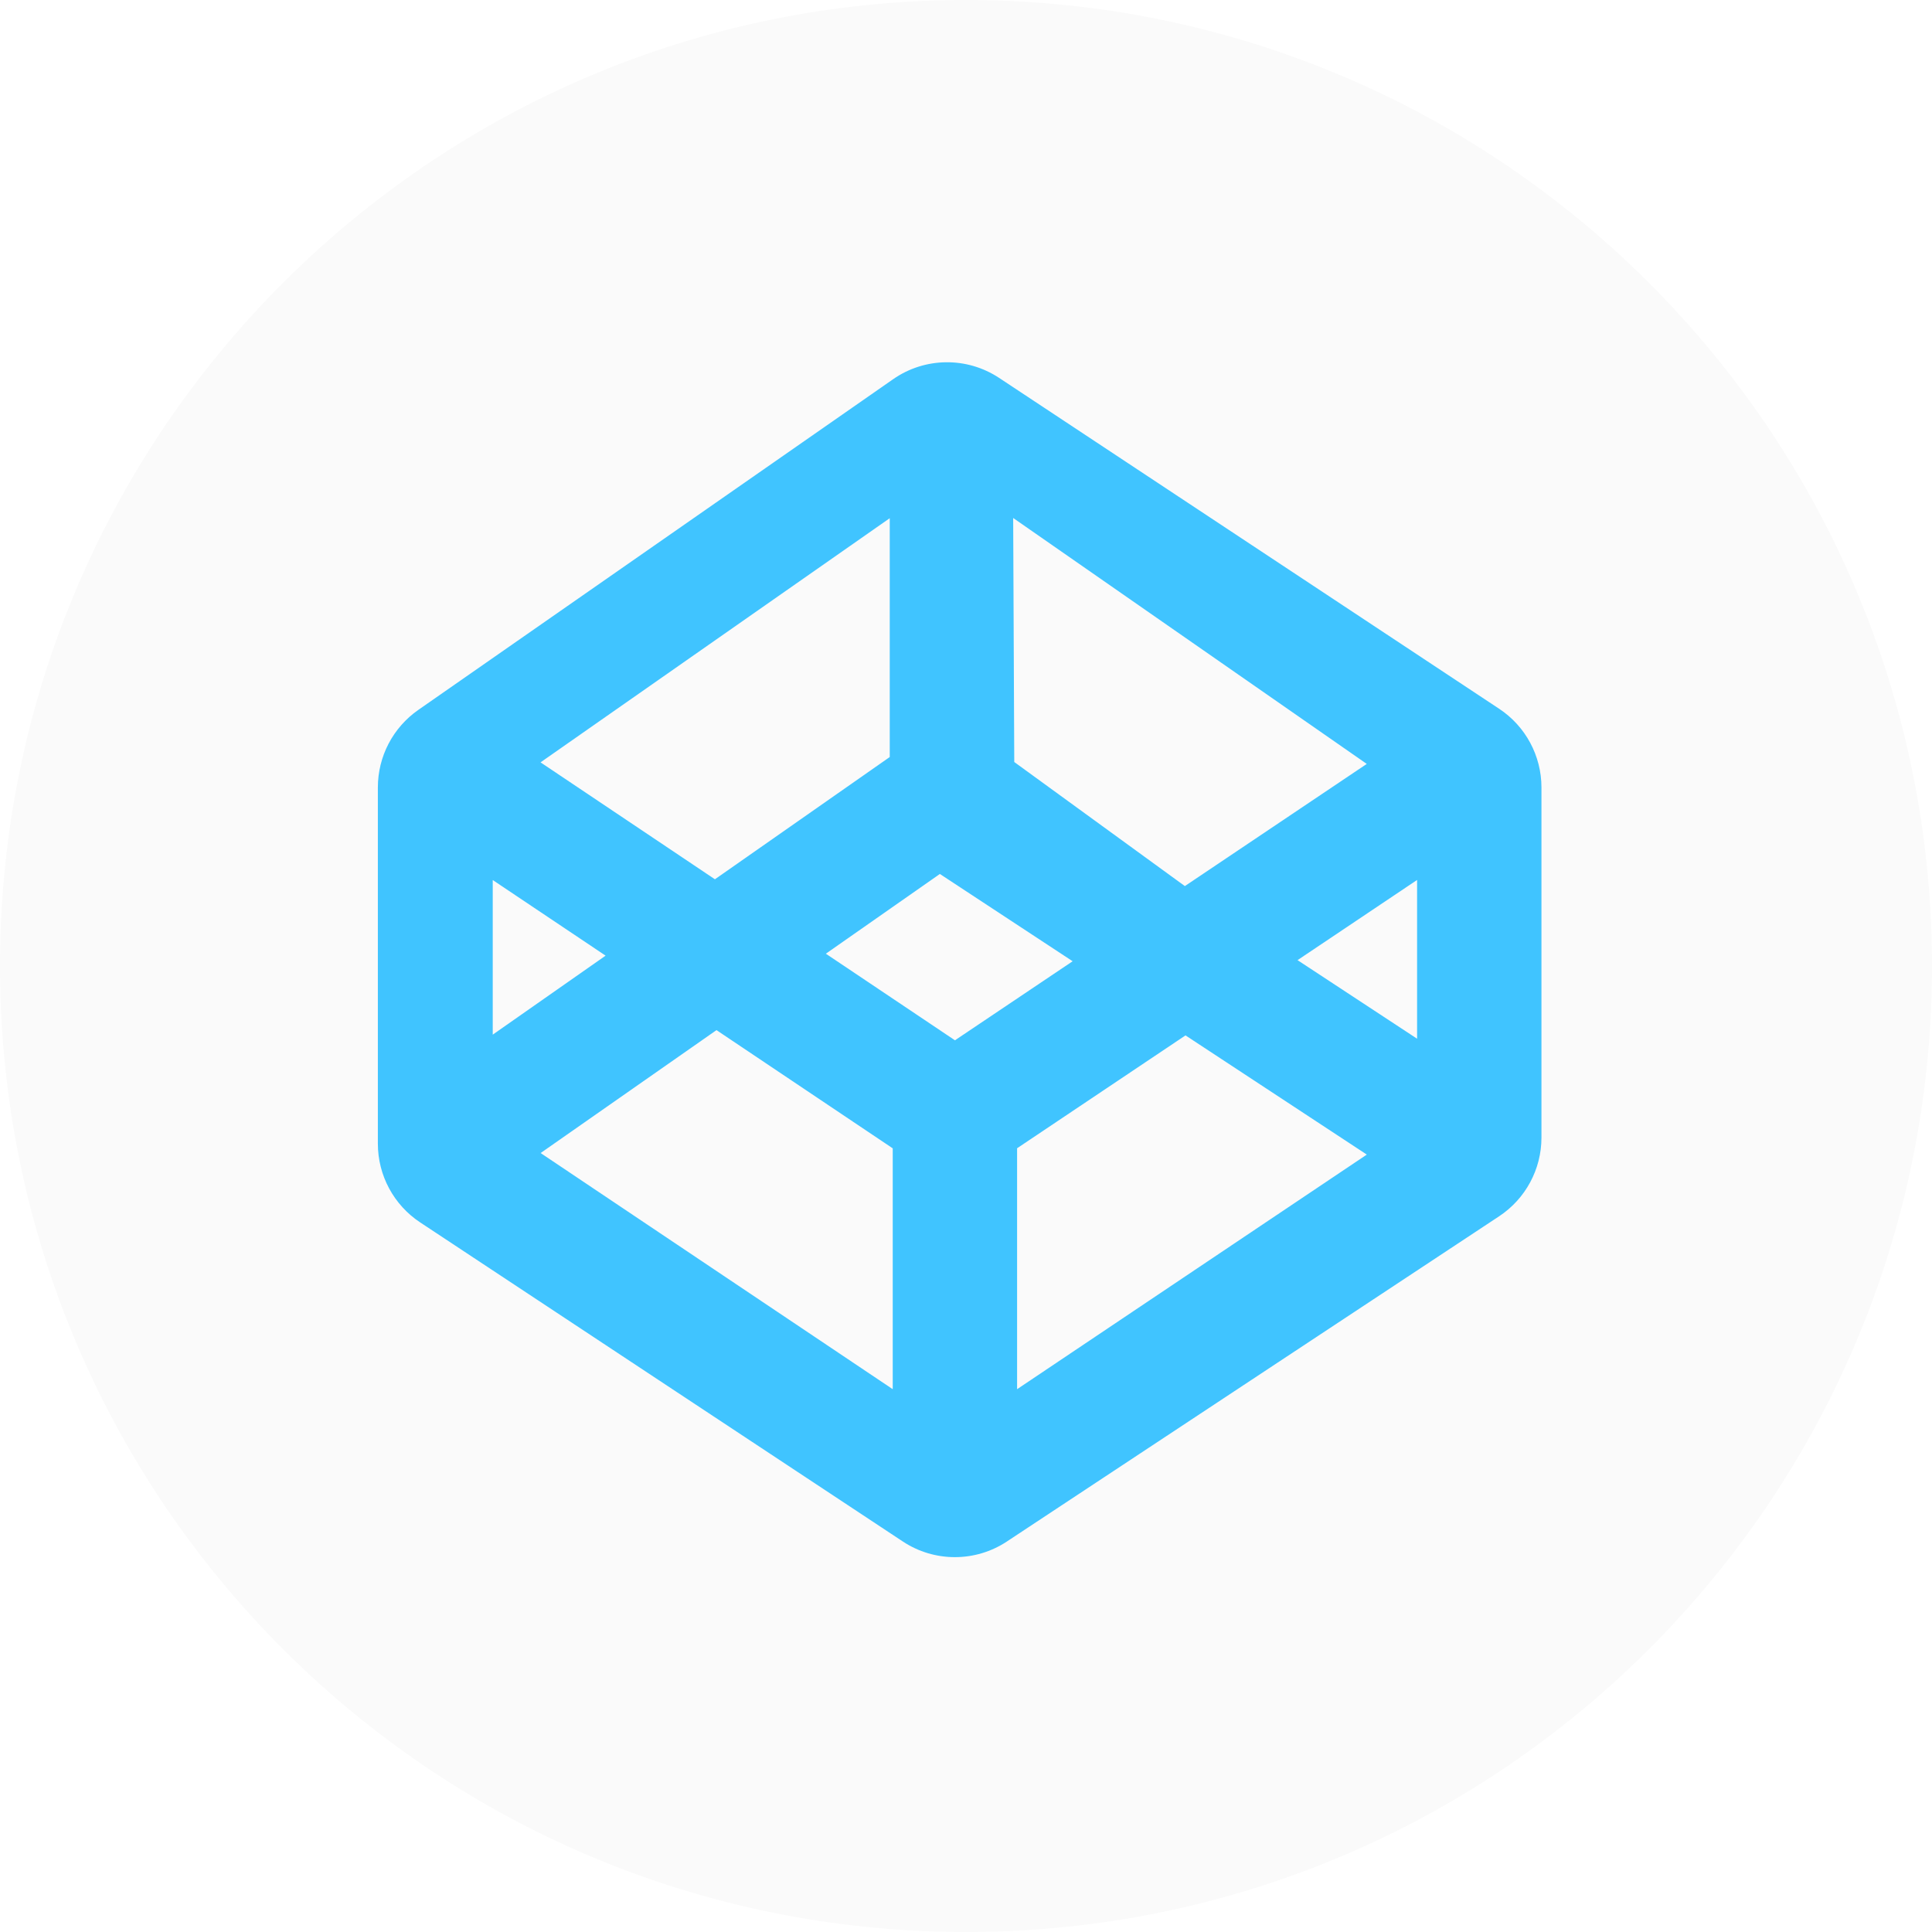
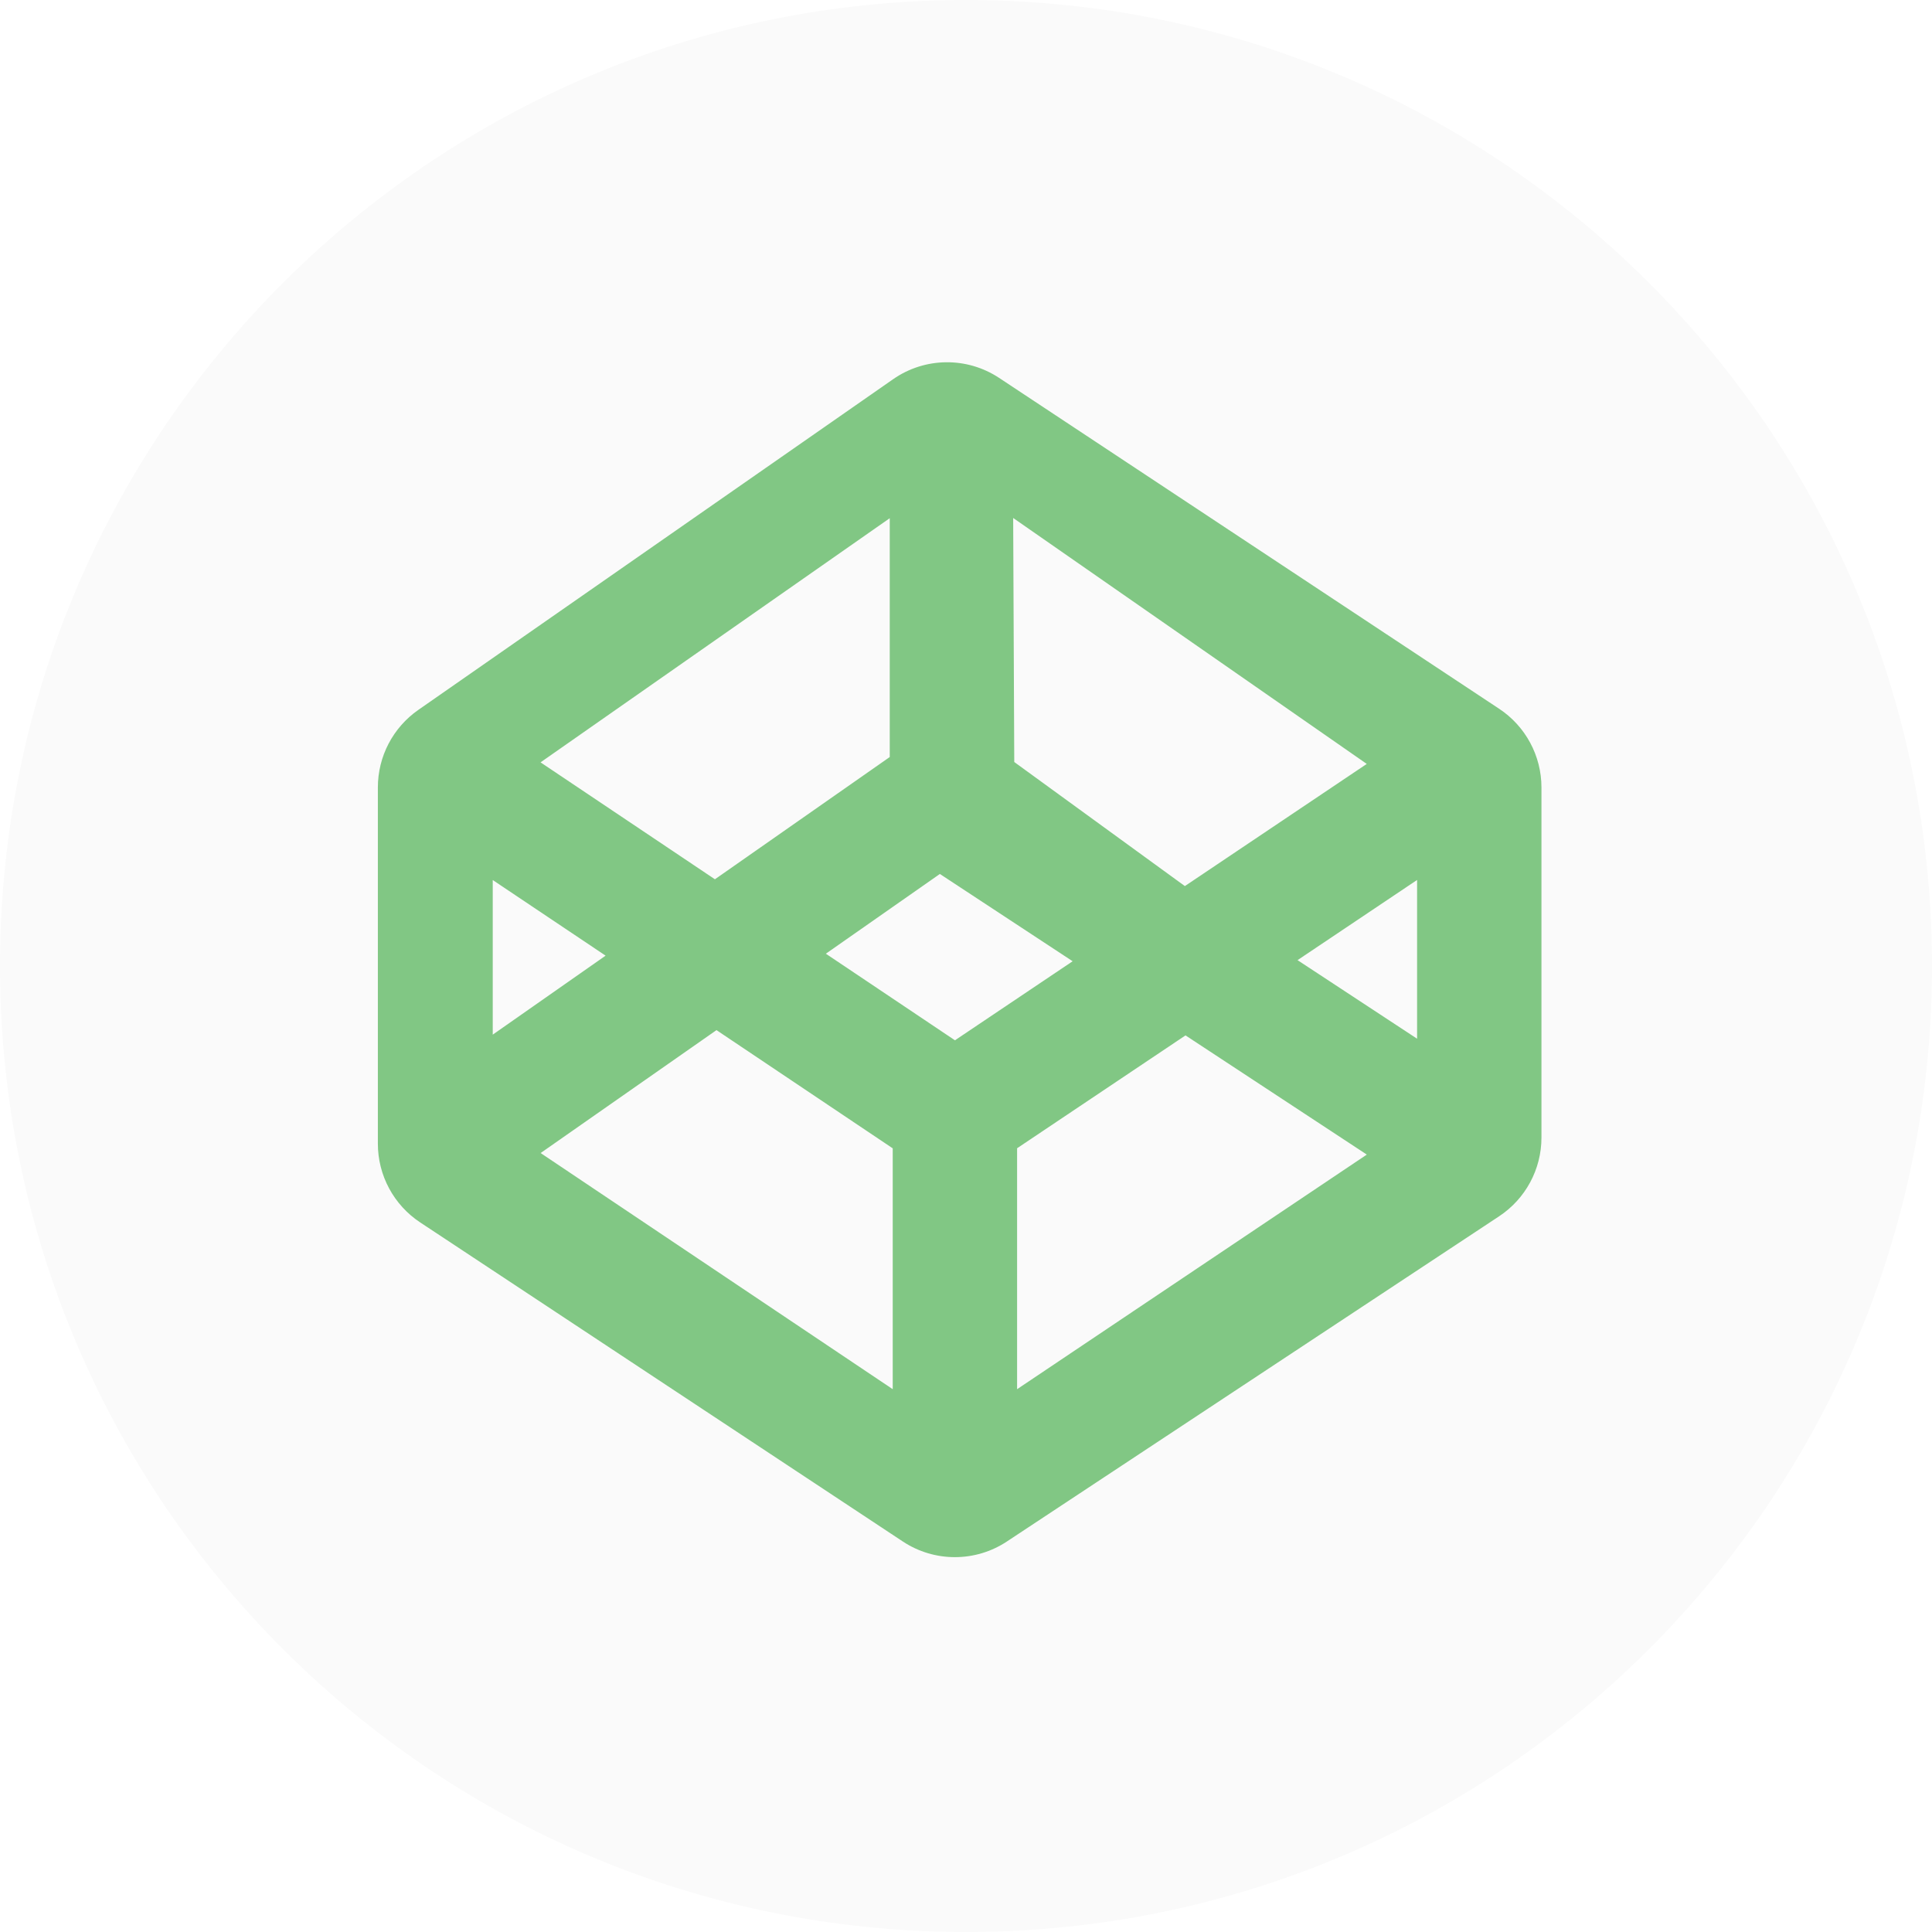
<svg xmlns="http://www.w3.org/2000/svg" width="96px" height="96px" viewBox="0 0 96 96" version="1.1">
  <defs />
  <g id="Page-1" stroke="none" stroke-width="1" fill="none" fill-rule="evenodd">
    <g id="codepen" fill-rule="nonzero">
      <g id="github-logo" fill="#FAFAFA">
        <path d="M48,0 C21.489,0 0,21.49 0,48 C0,74.51 21.489,96 48,96 C74.509,96 96,74.51 96,48 C96,21.49 74.509,0 48,0 Z" id="Shape" />
      </g>
-       <g id="001-3d-outlined-shape" transform="translate(18, 18)" fill="#40C4FF">
+       <g id="001-3d-outlined-shape" transform="translate(18, 18)" fill="#81C784">
        <path d="M31.646,0.778 C30.045,-0.281 27.956,-0.257 26.379,0.842 L2.784,17.276 C1.526,18.154 0.776,19.588 0.776,21.124 L0.776,38.831 C0.776,40.406 1.566,41.874 2.88,42.742 L26.861,58.596 C28.429,59.633 30.465,59.633 32.032,58.596 L56.49,42.437 C57.803,41.569 58.594,40.101 58.594,38.526 L58.594,21.128 C58.594,19.554 57.804,18.086 56.492,17.218 L31.646,0.778 Z M49.914,19.959 L40.875,26.029 L32.398,19.864 L32.344,7.738 L49.914,19.959 Z M26.211,7.749 L26.211,19.616 L17.524,25.691 L8.859,19.881 L26.211,7.749 Z M6.484,25.729 L12.092,29.486 L6.484,33.411 L6.484,25.729 L6.484,25.729 Z M26.359,51.028 L8.863,39.294 L17.602,33.186 L26.359,39.06 L26.359,51.028 Z M23.036,29.389 L28.701,25.427 L35.299,29.764 L29.451,33.692 L23.036,29.389 Z M32.539,51.028 L32.539,39.056 L40.907,33.448 L49.916,39.371 L32.539,51.028 Z M52.414,33.613 L46.474,29.709 L52.414,25.725 L52.414,33.613 Z" id="Shape" />
      </g>
    </g>
  </g>
</svg>
